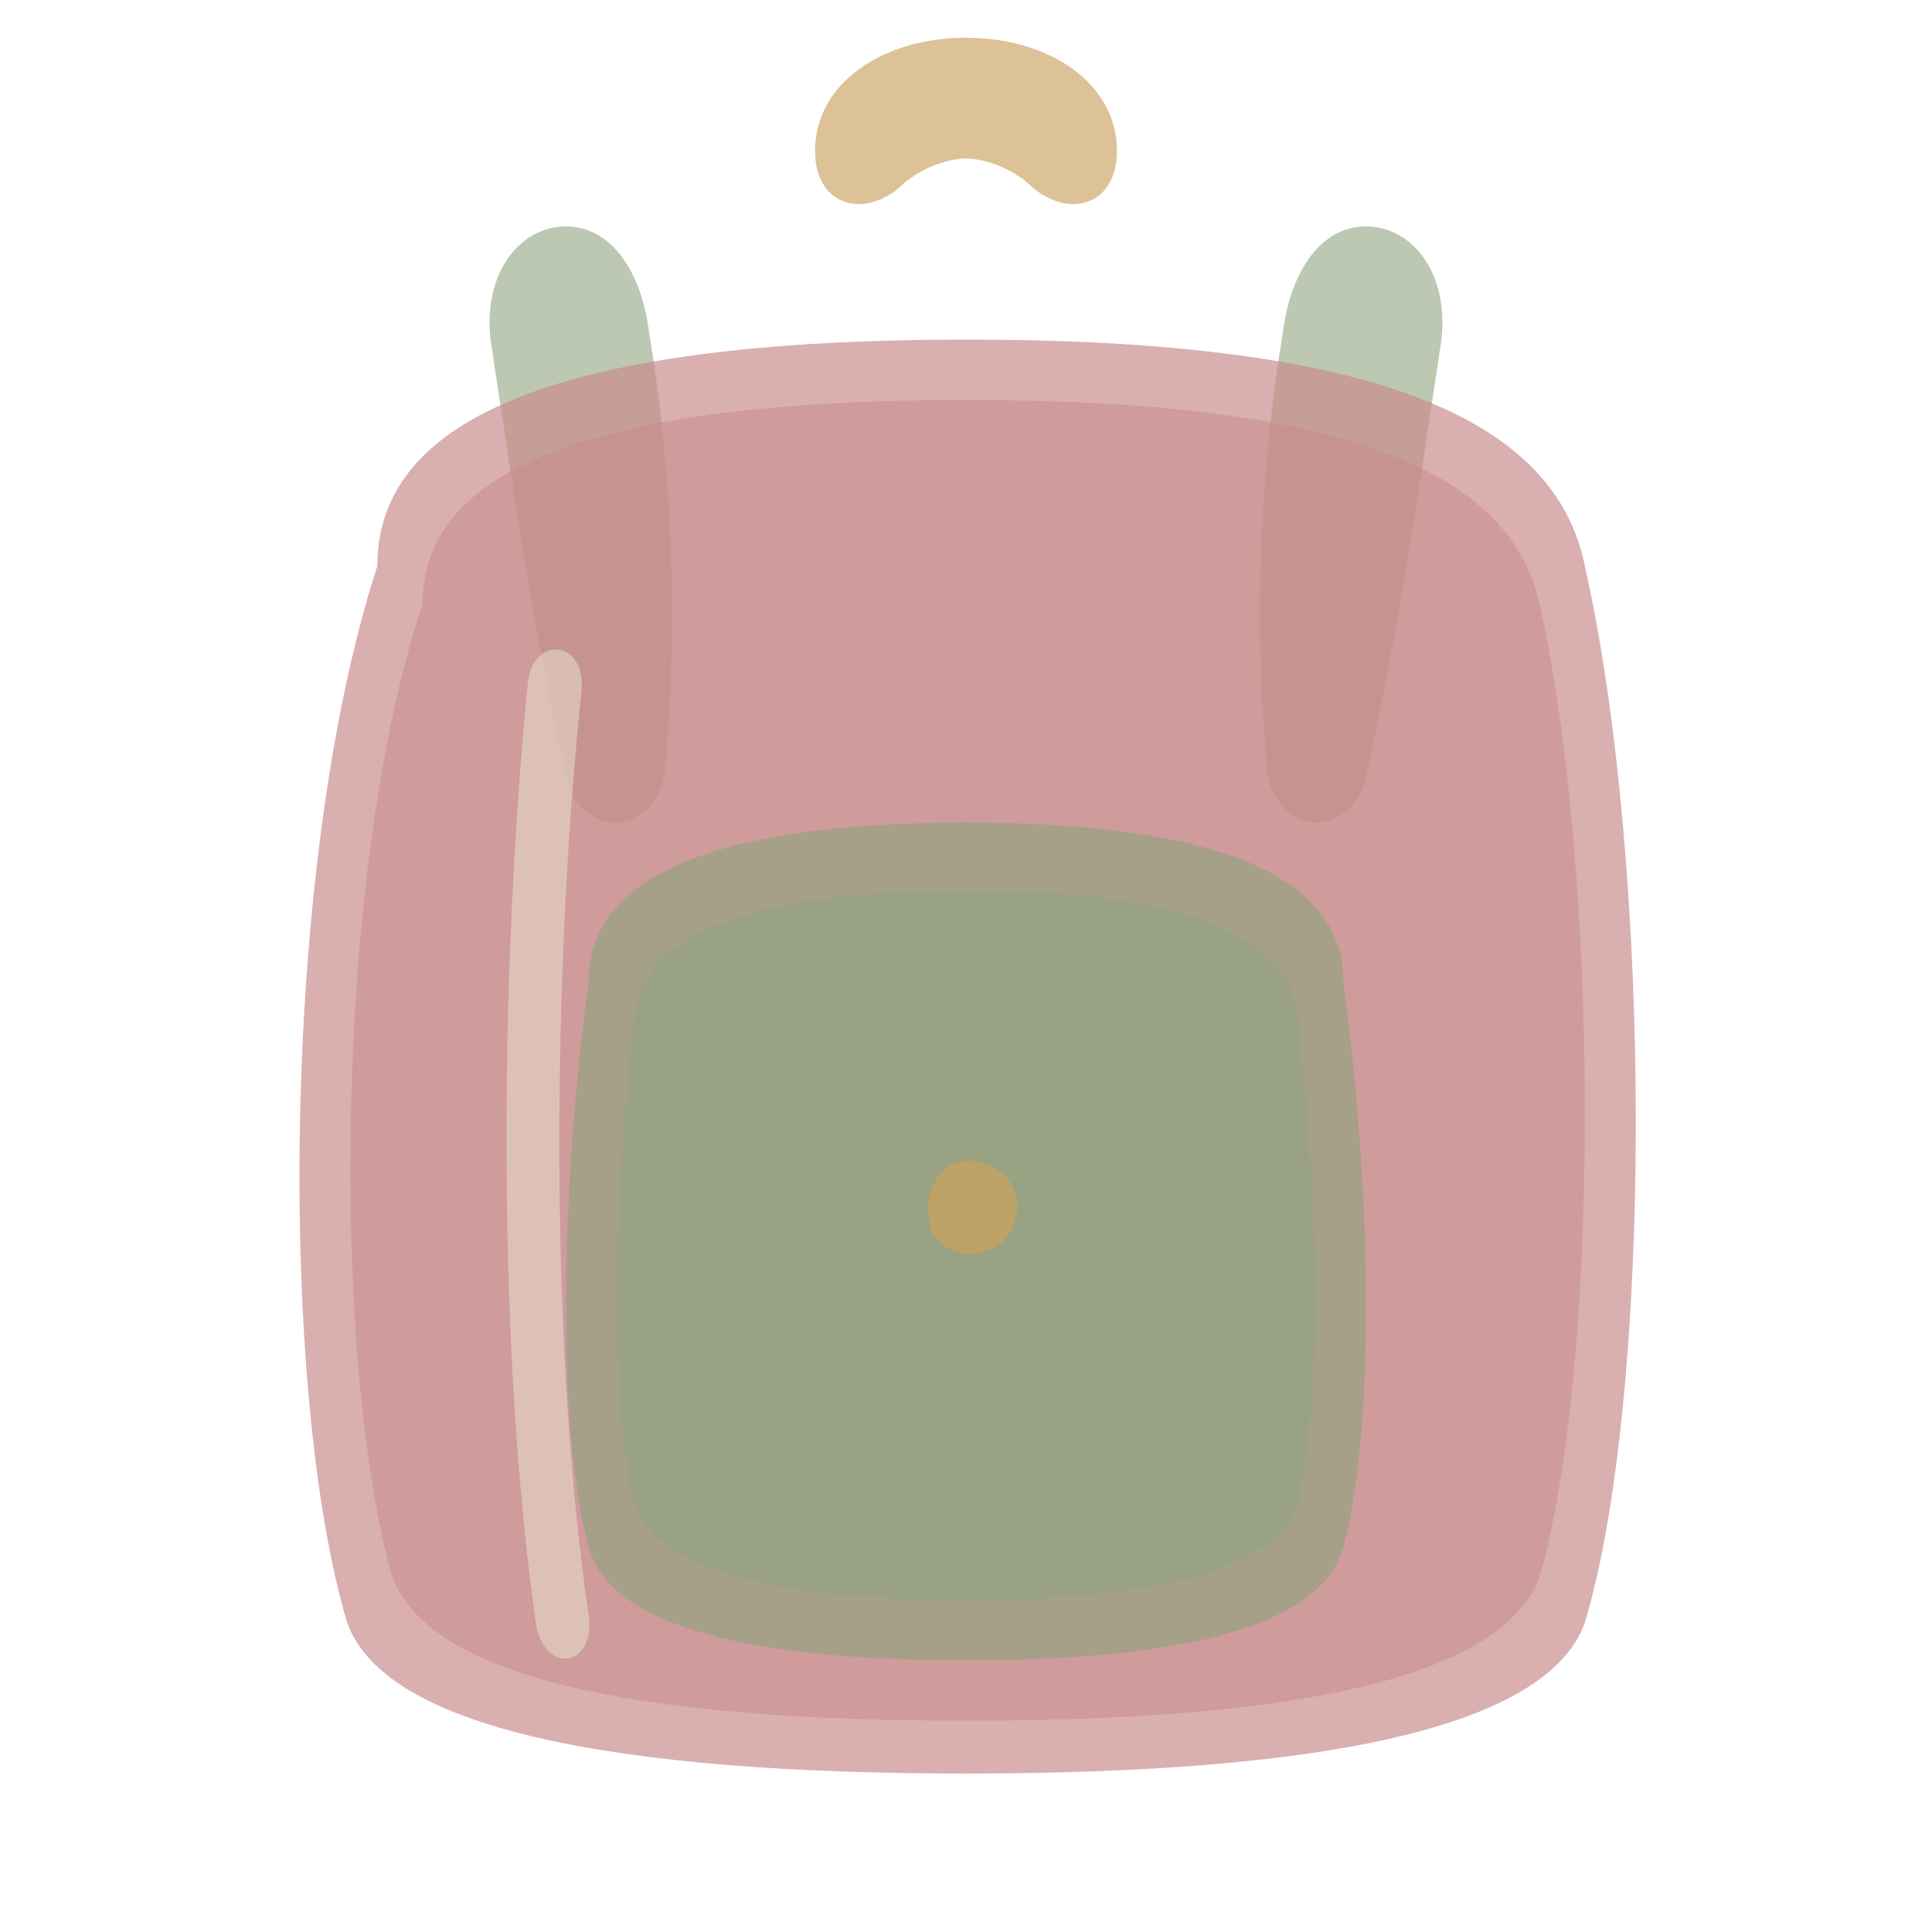
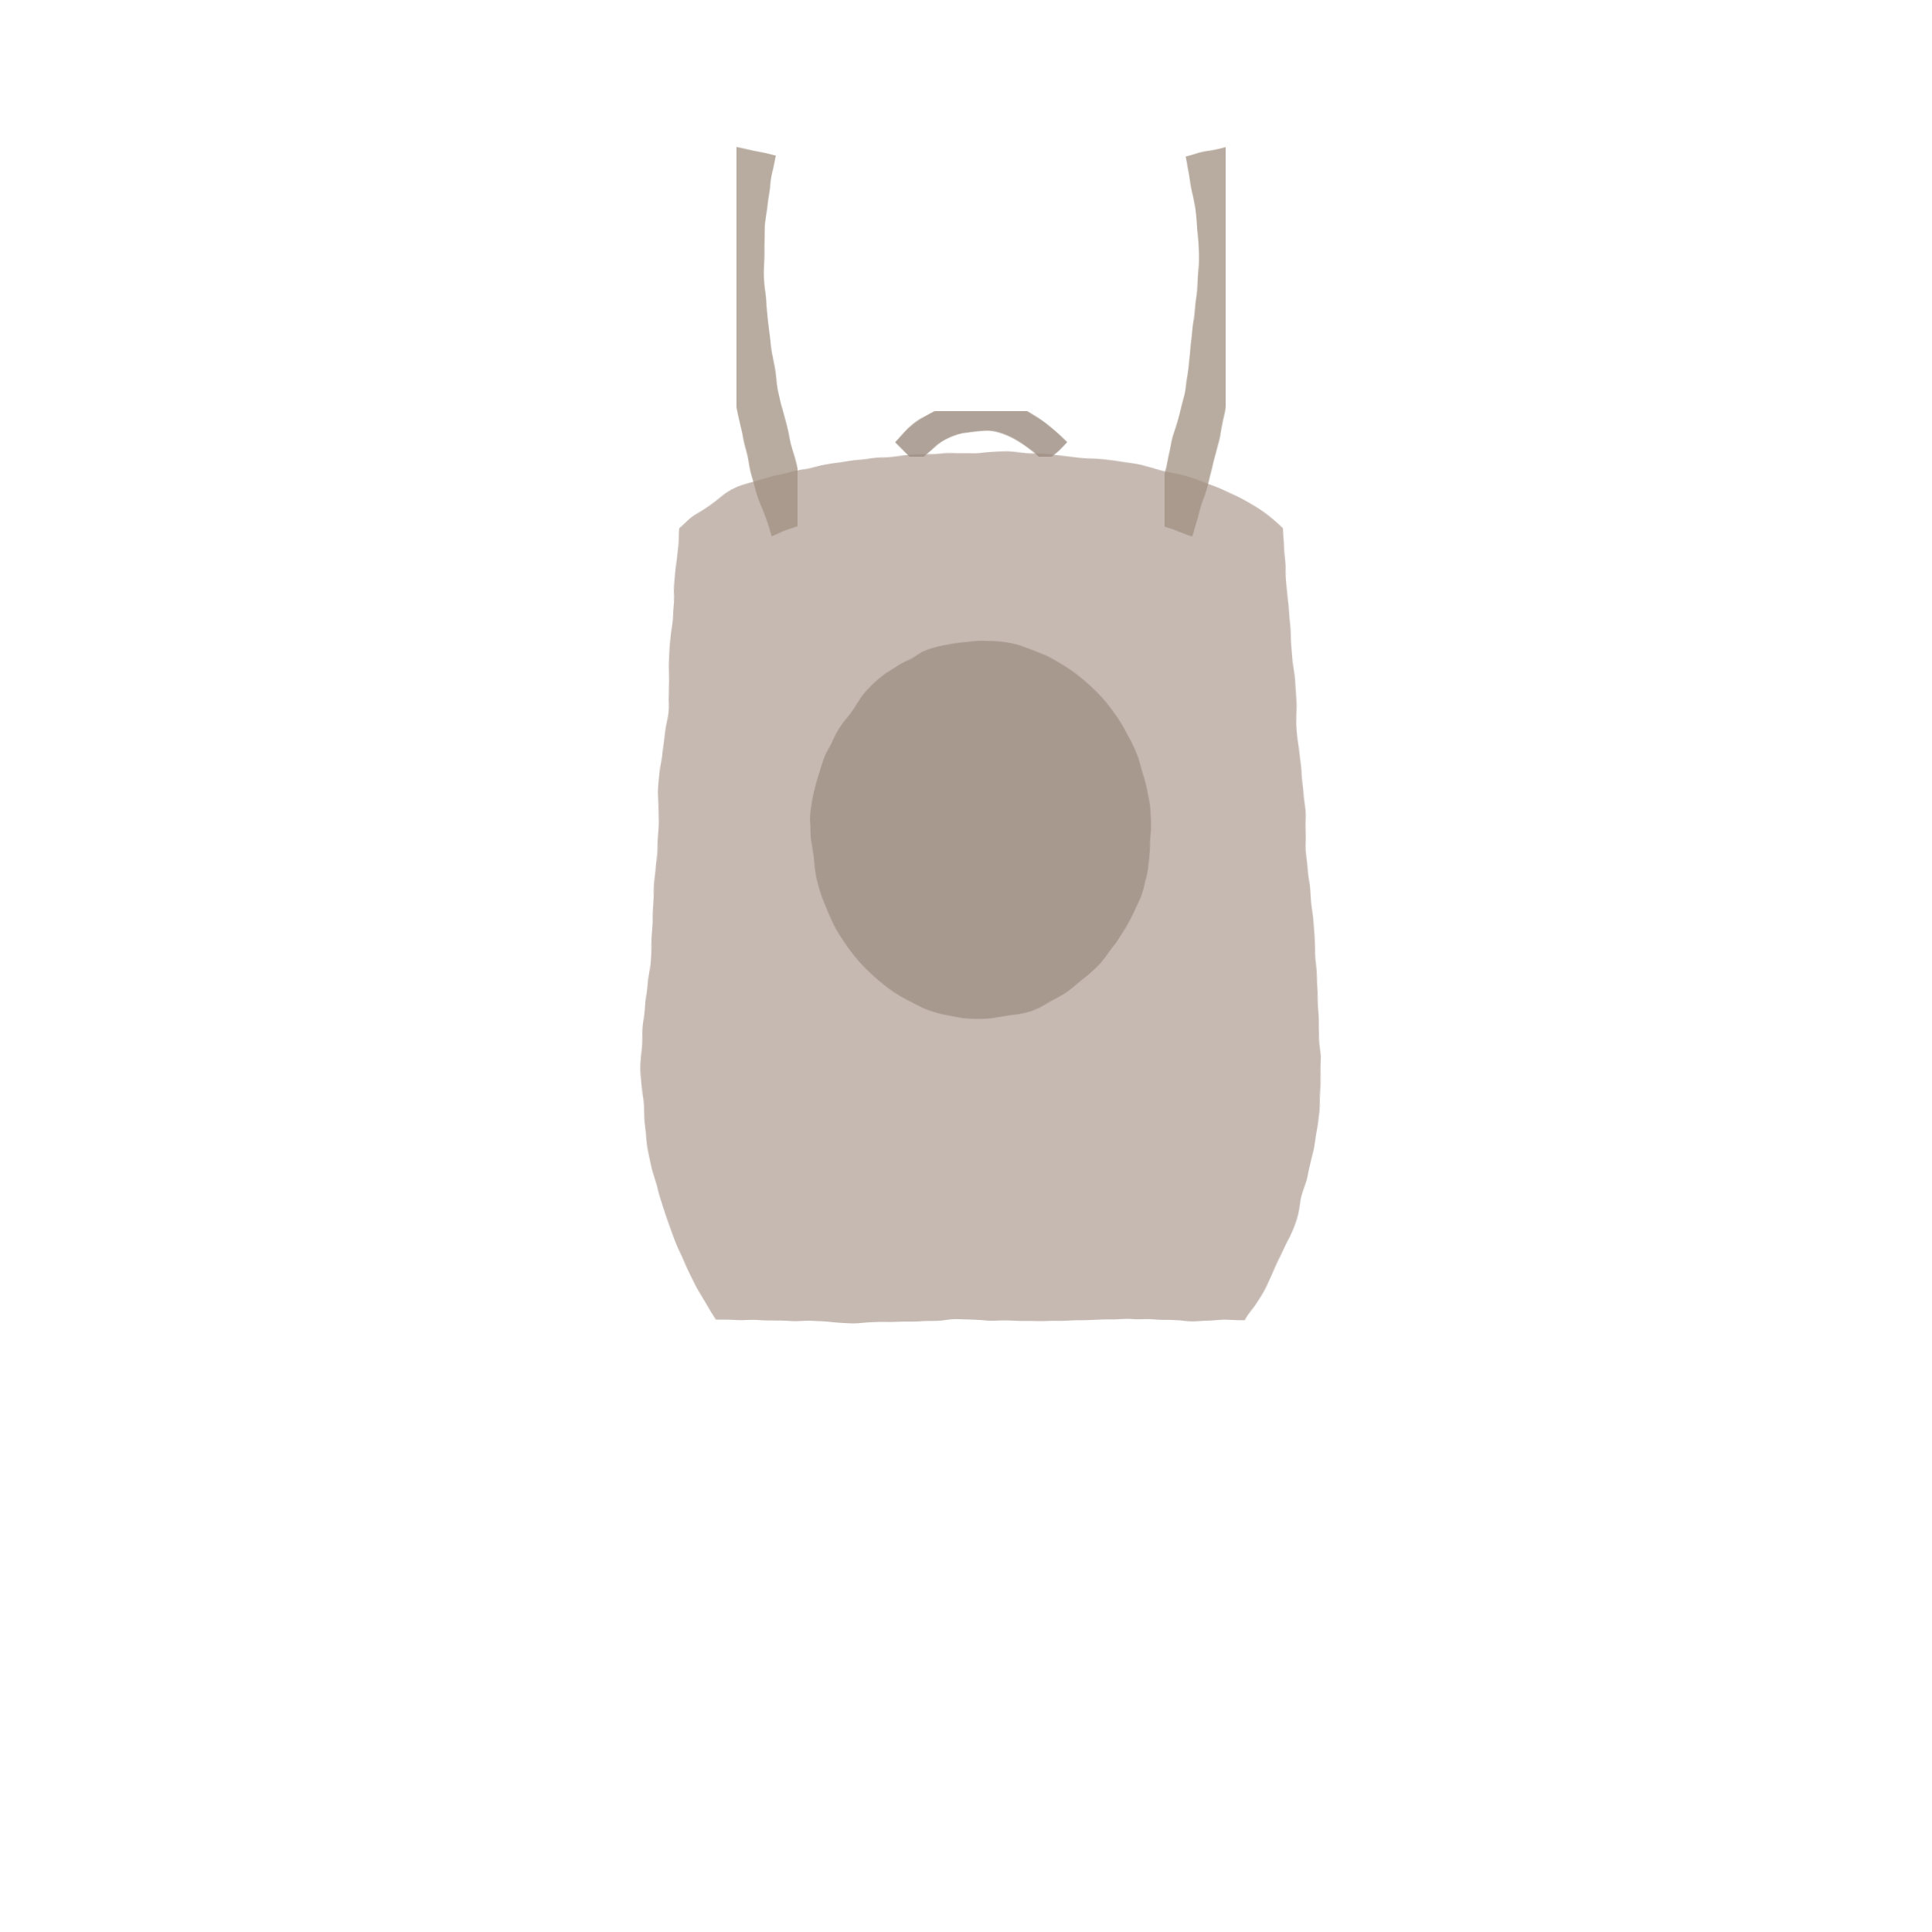
<svg xmlns="http://www.w3.org/2000/svg" width="1024" height="1024" viewBox="0 0 512 512">
-   <path d="M150,60 C138,60 128,72 130,90 C136,130 142,170 150,206 C154,222 172,222 176,206 C180,166 178,124 172,88 C170,72 162,60 150,60 Z" fill="#8FA37E" fill-opacity="0.6" />
-   <path d="M362,60 C374,60 384,72 382,90 C376,130 370,170 362,206 C358,222 340,222 336,206 C332,166 334,124 340,88 C342,72 350,60 362,60 Z" fill="#8FA37E" fill-opacity="0.6" />
-   <path d="M100,150 C100,110 150,90 256,90 C362,90 412,110 420,150 C438,230 438,370 420,430 C410,458 350,470 256,470 C162,470 102,458 92,430 C74,370 74,230 100,150 Z" fill="#C98B8B" fill-opacity="0.68" />
-   <path d="M112,160 C112,124 158,106 256,106 C354,106 400,124 408,160 C424,232 424,362 408,418 C398,444 346,456 256,456 C166,456 114,444 104,418 C88,362 88,232 112,160 Z" fill="#C98B8B" fill-opacity="0.55" />
-   <path d="M216,40 C216,22 234,10 256,10 C278,10 296,22 296,40 C296,54 284,58 274,50 C268,44 260,42 256,42 C252,42 244,44 238,50 C228,58 216,54 216,40 Z" fill="#C9A25E" fill-opacity="0.65" />
-   <path d="M140,180 C132,260 132,360 142,430 C144,444 158,442 156,428 C146,360 146,262 154,184 C156,170 142,168 140,180 Z" fill="#E7DFCE" fill-opacity="0.55" />
-   <path d="M156,260 C156,232 190,218 256,218 C322,218 356,232 356,260 C364,320 364,380 356,410 C350,432 310,440 256,440 C202,440 162,432 156,410 C148,380 148,320 156,260 Z" fill="#8FA37E" fill-opacity="0.65" />
-   <path d="M168,272 C168,248 198,236 256,236 C314,236 344,248 344,272 C350,322 350,372 344,398 C339,416 306,424 256,424 C206,424 173,416 168,398 C162,372 162,322 168,272 Z" fill="#8FA37E" fill-opacity="0.55" />
-   <path d="M246,320 C246,312 252,306 260,308 C268,310 272,318 268,326 C264,334 252,334 248,328 C246,326 246,322 246,320 Z" fill="#C9A25E" fill-opacity="0.72" />
+   <defs>
+     <filter id="watercolor">
+       <feTurbulence type="fractalNoise" baseFrequency="0.05" numOctaves="3" result="noise" />
+       <feDisplacementMap in="SourceGraphic" in2="noise" scale="2" />
+     </filter>
+   </defs>
+   <path d="M 180 140 Q 200 120 260 120 Q 320 120 340 140 L 350 280 Q 350 320 330 350 L 190 350 Q 170 320 170 280 Z" fill="#B8A89F" opacity="0.8" filter="url(#watercolor)" />
+   <ellipse cx="260" cy="220" rx="45" ry="50" fill="#9B8B7F" opacity="0.7" filter="url(#watercolor)" />
+   <path d="M 210 140 Q 190 80 200 40" stroke="#A09080" stroke-width="12" fill="none" opacity="0.75" filter="url(#watercolor)" />
+   <path d="M 310 140 Q 330 80 320 40" stroke="#A09080" stroke-width="12" fill="none" opacity="0.75" filter="url(#watercolor)" />
+   <path d="M 240 120 Q 260 100 280 120" stroke="#9B8B7F" stroke-width="8" fill="none" opacity="0.8" filter="url(#watercolor)" />
</svg>
